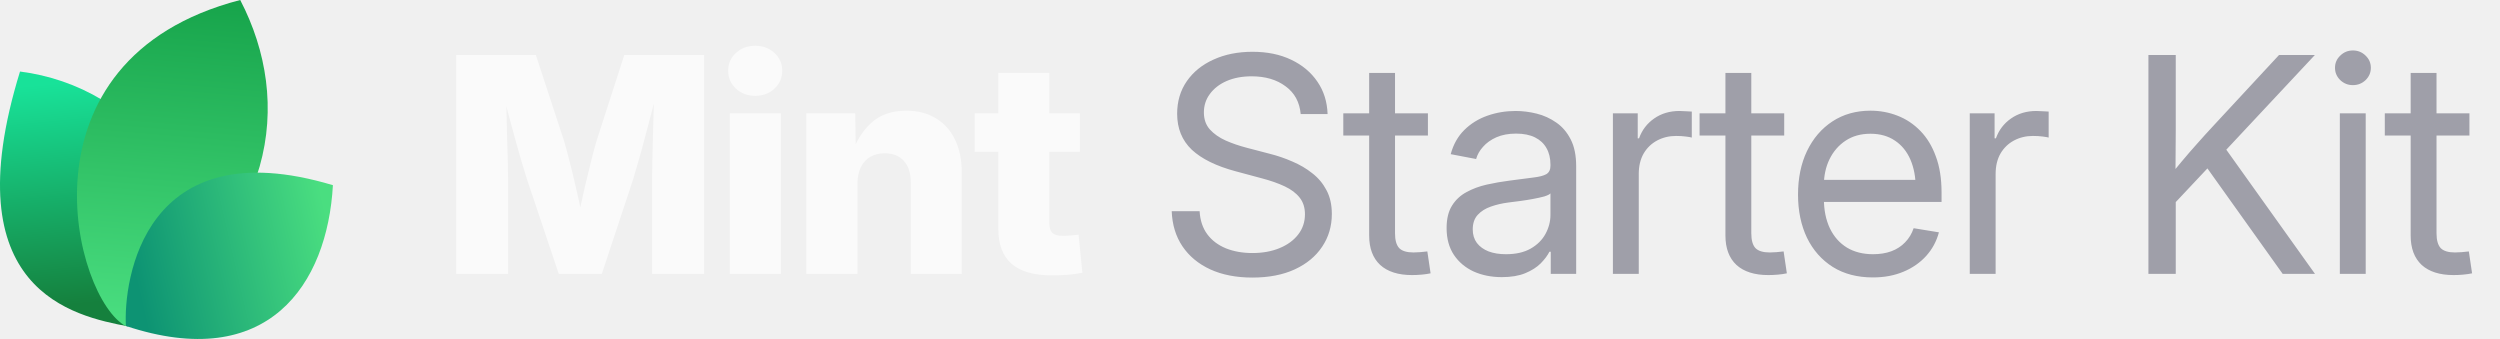
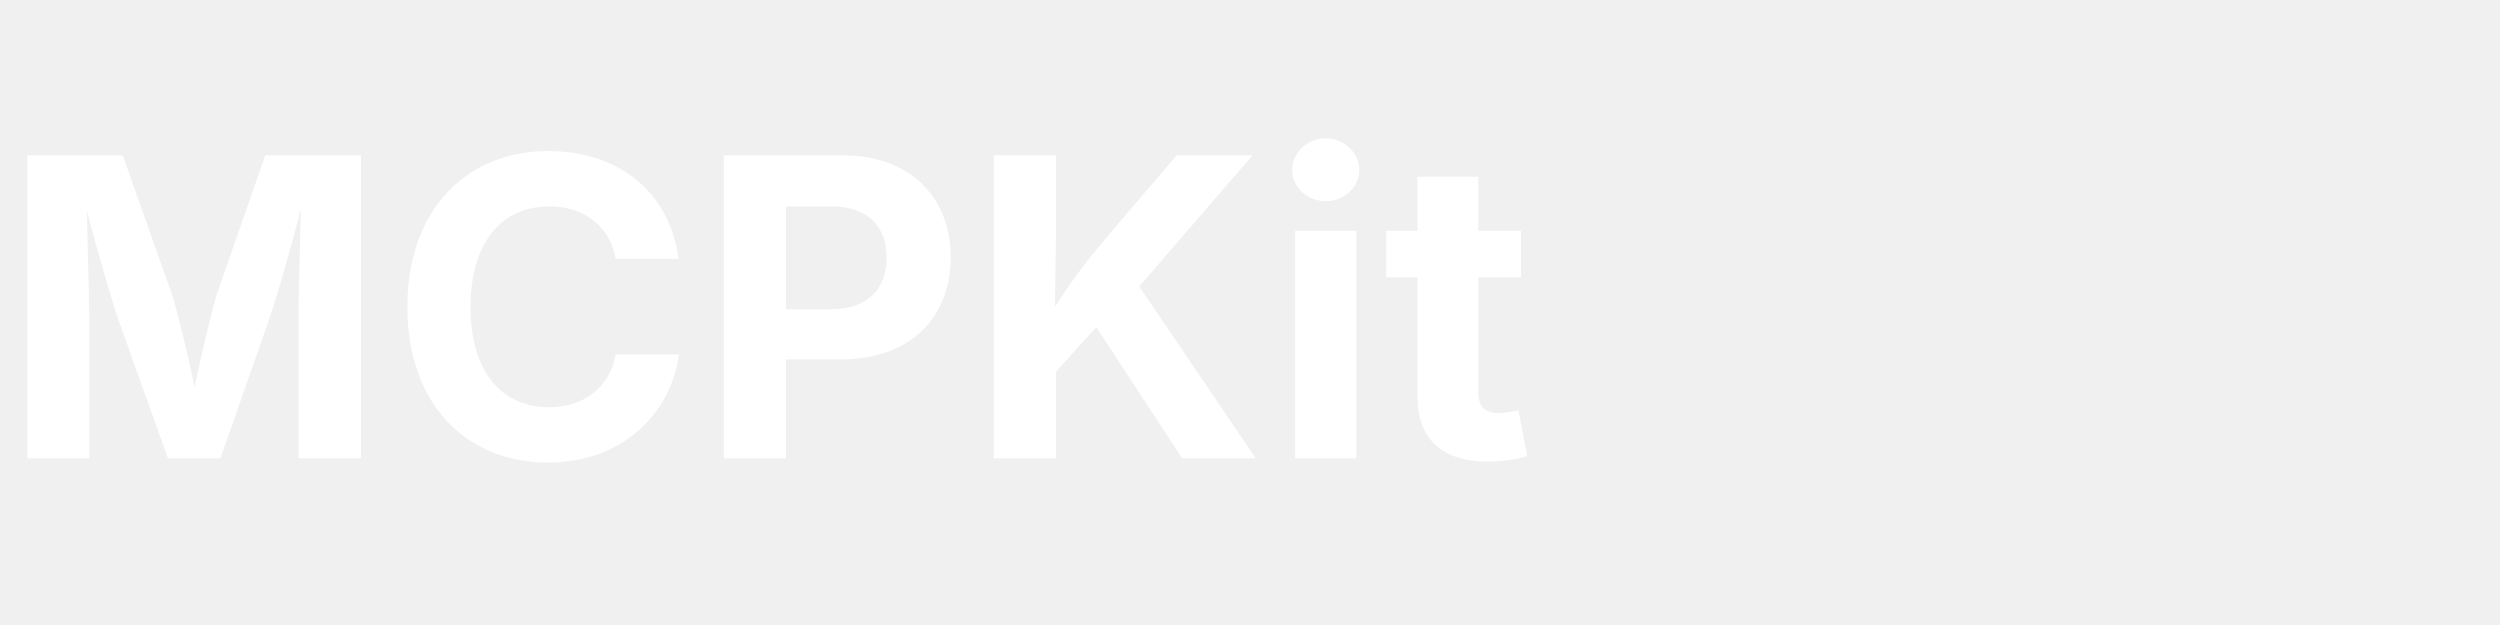
- <svg xmlns="http://www.w3.org/2000/svg" width="177" height="24" viewBox="0 0 177 24" fill="none">
-   <path d="M9.061 23.108C5.268 22.377 -3.391 20.627 1.417 5.064C9.634 6.099 16.973 14.064 9.061 23.108Z" fill="url(#paint0_linear_17557_2145)" />
-   <path d="M8.919 23.094C5.276 21.222 0.784 4.209 17.007 0C20.757 7.193 19.621 16.545 8.919 23.094Z" fill="url(#paint1_linear_17557_2145)" />
-   <path d="M8.914 23.079C8.735 19.882 10.159 9.085 23.57 13.111C23.181 20.123 18.984 26.418 8.914 23.079Z" fill="url(#paint2_linear_17557_2145)" />
-   <path d="M32.301 19.392V3.894H37.938L39.925 9.948C40.036 10.315 40.164 10.787 40.31 11.362C40.462 11.938 40.611 12.552 40.757 13.204C40.91 13.855 41.048 14.483 41.173 15.086C41.305 15.682 41.412 16.192 41.495 16.615H40.695C40.771 16.192 40.871 15.682 40.996 15.086C41.128 14.49 41.267 13.866 41.412 13.214C41.565 12.562 41.714 11.948 41.86 11.373C42.005 10.79 42.133 10.315 42.244 9.948L44.2 3.894H49.848V19.392H46.166V12.704C46.166 12.357 46.173 11.917 46.187 11.383C46.2 10.849 46.214 10.27 46.228 9.646C46.249 9.022 46.266 8.391 46.28 7.753C46.301 7.115 46.311 6.519 46.311 5.964H46.623C46.485 6.561 46.332 7.181 46.166 7.826C45.999 8.471 45.833 9.102 45.666 9.719C45.507 10.336 45.351 10.901 45.198 11.414C45.053 11.928 44.928 12.357 44.824 12.704L42.608 19.392H39.561L37.314 12.704C37.203 12.357 37.072 11.928 36.919 11.414C36.773 10.901 36.614 10.34 36.441 9.729C36.274 9.112 36.104 8.481 35.931 7.836C35.764 7.192 35.608 6.567 35.463 5.964H35.827C35.834 6.512 35.844 7.105 35.858 7.743C35.872 8.374 35.886 9.005 35.9 9.636C35.92 10.26 35.938 10.839 35.952 11.373C35.965 11.907 35.972 12.351 35.972 12.704V19.392H32.301ZM51.668 19.392V8.024H55.288V19.392H51.668ZM53.468 6.786C52.927 6.786 52.473 6.616 52.105 6.276C51.738 5.93 51.554 5.507 51.554 5.007C51.554 4.508 51.738 4.088 52.105 3.749C52.473 3.409 52.927 3.239 53.468 3.239C54.009 3.239 54.463 3.409 54.83 3.749C55.198 4.082 55.382 4.501 55.382 5.007C55.382 5.507 55.198 5.93 54.83 6.276C54.463 6.616 54.009 6.786 53.468 6.786ZM60.708 13.027V19.392H57.088V8.024H60.551L60.593 10.967H60.281C60.593 10.024 61.061 9.268 61.685 8.7C62.309 8.124 63.138 7.836 64.171 7.836C64.975 7.836 65.672 8.017 66.262 8.377C66.851 8.731 67.302 9.234 67.614 9.885C67.933 10.537 68.092 11.307 68.092 12.194V19.392H64.483V12.912C64.483 12.26 64.32 11.754 63.994 11.394C63.675 11.033 63.221 10.853 62.632 10.853C62.25 10.853 61.914 10.936 61.623 11.102C61.332 11.269 61.106 11.515 60.947 11.841C60.787 12.16 60.708 12.555 60.708 13.027ZM76.456 8.024V10.749H69.008V8.024H76.456ZM70.683 5.163H74.292V15.783C74.292 16.102 74.361 16.334 74.5 16.48C74.646 16.625 74.899 16.698 75.259 16.698C75.405 16.698 75.596 16.688 75.831 16.667C76.074 16.646 76.251 16.629 76.362 16.615L76.632 19.309C76.313 19.378 75.963 19.427 75.582 19.455C75.207 19.482 74.836 19.496 74.469 19.496C73.2 19.496 72.25 19.222 71.619 18.674C70.995 18.127 70.683 17.308 70.683 16.22V5.163Z" fill="#FAFAFA" />
-   <path d="M88.667 19.652C87.523 19.652 86.528 19.458 85.682 19.07C84.843 18.681 84.188 18.137 83.716 17.437C83.245 16.736 82.992 15.908 82.957 14.951H84.933C84.968 15.596 85.148 16.14 85.474 16.584C85.8 17.021 86.24 17.354 86.795 17.582C87.35 17.804 87.974 17.915 88.667 17.915C89.388 17.915 90.026 17.801 90.581 17.572C91.143 17.343 91.583 17.024 91.902 16.615C92.228 16.199 92.391 15.717 92.391 15.169C92.391 14.698 92.266 14.306 92.017 13.994C91.767 13.675 91.413 13.408 90.956 13.193C90.498 12.978 89.954 12.787 89.323 12.621L87.502 12.132C86.123 11.765 85.082 11.255 84.382 10.603C83.689 9.944 83.342 9.095 83.342 8.055C83.342 7.174 83.571 6.404 84.028 5.746C84.486 5.087 85.117 4.577 85.921 4.217C86.726 3.849 87.645 3.666 88.678 3.666C89.718 3.666 90.63 3.853 91.413 4.227C92.204 4.602 92.824 5.122 93.275 5.787C93.726 6.446 93.965 7.209 93.993 8.076H92.089C92.013 7.23 91.656 6.574 91.018 6.11C90.387 5.638 89.586 5.403 88.615 5.403C87.95 5.403 87.36 5.513 86.847 5.735C86.341 5.957 85.946 6.262 85.661 6.651C85.377 7.032 85.235 7.469 85.235 7.961C85.235 8.447 85.377 8.849 85.661 9.168C85.946 9.48 86.317 9.74 86.774 9.948C87.232 10.149 87.724 10.319 88.251 10.457L89.884 10.884C90.439 11.023 90.977 11.206 91.496 11.435C92.023 11.657 92.495 11.934 92.911 12.267C93.334 12.593 93.67 12.995 93.92 13.474C94.17 13.945 94.294 14.504 94.294 15.149C94.294 16.015 94.066 16.788 93.608 17.468C93.157 18.148 92.512 18.681 91.673 19.07C90.834 19.458 89.832 19.652 88.667 19.652ZM101.097 8.024V9.594H95.106V8.024H101.097ZM96.937 5.163H98.767V16.521C98.767 17 98.865 17.347 99.059 17.562C99.26 17.77 99.6 17.874 100.078 17.874C100.21 17.874 100.366 17.867 100.546 17.853C100.733 17.832 100.903 17.815 101.056 17.801L101.285 19.351C101.097 19.392 100.886 19.423 100.65 19.444C100.414 19.465 100.189 19.475 99.974 19.475C98.996 19.475 98.244 19.236 97.717 18.758C97.197 18.272 96.937 17.579 96.937 16.677V5.163ZM106.33 19.621C105.595 19.621 104.932 19.489 104.343 19.226C103.754 18.955 103.285 18.564 102.939 18.05C102.592 17.53 102.419 16.896 102.419 16.147C102.419 15.495 102.547 14.965 102.804 14.556C103.06 14.146 103.403 13.828 103.833 13.599C104.263 13.363 104.742 13.186 105.269 13.068C105.796 12.95 106.333 12.857 106.881 12.787C107.574 12.69 108.132 12.617 108.555 12.569C108.978 12.52 109.287 12.441 109.481 12.33C109.675 12.212 109.772 12.014 109.772 11.737V11.654C109.772 11.203 109.679 10.815 109.492 10.489C109.311 10.163 109.041 9.91 108.68 9.729C108.32 9.549 107.872 9.459 107.338 9.459C106.805 9.459 106.34 9.546 105.945 9.719C105.556 9.892 105.241 10.118 104.998 10.395C104.755 10.665 104.593 10.953 104.509 11.258L102.71 10.915C102.897 10.222 103.22 9.65 103.677 9.199C104.135 8.748 104.679 8.412 105.31 8.19C105.941 7.968 106.607 7.857 107.307 7.857C107.8 7.857 108.295 7.92 108.795 8.044C109.301 8.169 109.765 8.381 110.188 8.679C110.611 8.97 110.951 9.369 111.208 9.875C111.464 10.374 111.593 11.005 111.593 11.768V19.392H109.793V17.822H109.7C109.568 18.085 109.363 18.359 109.086 18.643C108.809 18.921 108.444 19.153 107.994 19.34C107.543 19.527 106.988 19.621 106.33 19.621ZM106.621 17.998C107.321 17.998 107.904 17.867 108.368 17.603C108.84 17.333 109.19 16.986 109.419 16.563C109.654 16.133 109.772 15.682 109.772 15.211V13.692C109.703 13.769 109.554 13.841 109.325 13.911C109.096 13.973 108.829 14.032 108.524 14.088C108.226 14.143 107.921 14.192 107.609 14.233C107.304 14.275 107.033 14.309 106.798 14.337C106.354 14.393 105.938 14.49 105.549 14.628C105.168 14.76 104.86 14.954 104.624 15.211C104.388 15.467 104.27 15.811 104.27 16.241C104.27 16.615 104.367 16.934 104.561 17.198C104.762 17.461 105.04 17.662 105.393 17.801C105.747 17.933 106.156 17.998 106.621 17.998ZM114.193 19.392V8.024H115.951V9.792H116.045C116.253 9.209 116.61 8.741 117.116 8.388C117.622 8.034 118.219 7.857 118.905 7.857C119.058 7.857 119.217 7.864 119.384 7.878C119.55 7.885 119.682 7.892 119.779 7.899V9.74C119.716 9.719 119.578 9.695 119.363 9.667C119.155 9.639 118.922 9.625 118.666 9.625C118.174 9.625 117.726 9.733 117.324 9.948C116.922 10.163 116.603 10.471 116.367 10.874C116.138 11.276 116.024 11.758 116.024 12.319V19.392H114.193ZM126.322 8.024V9.594H120.33V8.024H126.322ZM122.161 5.163H123.992V16.521C123.992 17 124.089 17.347 124.283 17.562C124.484 17.77 124.824 17.874 125.302 17.874C125.434 17.874 125.59 17.867 125.77 17.853C125.958 17.832 126.127 17.815 126.28 17.801L126.509 19.351C126.322 19.392 126.11 19.423 125.874 19.444C125.639 19.465 125.413 19.475 125.198 19.475C124.221 19.475 123.468 19.236 122.941 18.758C122.421 18.272 122.161 17.579 122.161 16.677V5.163ZM132.604 19.642C131.502 19.642 130.555 19.396 129.765 18.903C128.974 18.404 128.364 17.714 127.934 16.834C127.511 15.946 127.3 14.927 127.3 13.775C127.3 12.611 127.511 11.584 127.934 10.697C128.364 9.802 128.964 9.102 129.734 8.596C130.51 8.089 131.408 7.836 132.428 7.836C133.1 7.836 133.738 7.954 134.341 8.19C134.952 8.426 135.489 8.783 135.954 9.261C136.425 9.74 136.793 10.343 137.056 11.071C137.327 11.792 137.462 12.645 137.462 13.63V14.296H128.433V12.735H136.463L135.631 13.297C135.631 12.541 135.506 11.876 135.257 11.3C135.007 10.725 134.643 10.277 134.165 9.958C133.686 9.632 133.107 9.469 132.428 9.469C131.748 9.469 131.162 9.632 130.67 9.958C130.177 10.284 129.796 10.725 129.526 11.279C129.262 11.827 129.13 12.441 129.13 13.12V14.046C129.13 14.864 129.273 15.572 129.557 16.168C129.841 16.757 130.243 17.211 130.763 17.53C131.283 17.842 131.901 17.998 132.615 17.998C133.093 17.998 133.523 17.929 133.905 17.79C134.293 17.645 134.619 17.433 134.882 17.156C135.153 16.879 135.354 16.546 135.486 16.157L137.275 16.449C137.108 17.08 136.81 17.634 136.38 18.113C135.95 18.591 135.413 18.966 134.768 19.236C134.123 19.507 133.402 19.642 132.604 19.642ZM139.459 19.392V8.024H141.217V9.792H141.311C141.519 9.209 141.876 8.741 142.382 8.388C142.888 8.034 143.485 7.857 144.171 7.857C144.324 7.857 144.483 7.864 144.649 7.878C144.816 7.885 144.948 7.892 145.045 7.899V9.74C144.982 9.719 144.844 9.695 144.629 9.667C144.421 9.639 144.188 9.625 143.932 9.625C143.439 9.625 142.992 9.733 142.59 9.948C142.188 10.163 141.869 10.471 141.633 10.874C141.404 11.276 141.29 11.758 141.29 12.319V19.392H139.459ZM153.429 14.961V12.715C153.783 12.257 154.136 11.82 154.49 11.404C154.844 10.981 155.204 10.565 155.572 10.156C155.939 9.74 156.314 9.327 156.695 8.918L161.355 3.894H163.893L157.277 10.967H157.184L153.429 14.961ZM152.108 19.392V3.894H154.043V9.241L154.022 12.559L154.043 13.505V19.392H152.108ZM161.615 19.392L155.967 11.477L157.173 9.969L163.903 19.392H161.615ZM165.661 19.392V8.024H167.492V19.392H165.661ZM166.587 6.027C166.24 6.027 165.942 5.909 165.692 5.673C165.443 5.43 165.318 5.139 165.318 4.799C165.318 4.459 165.443 4.172 165.692 3.936C165.942 3.693 166.24 3.572 166.587 3.572C166.934 3.572 167.232 3.693 167.482 3.936C167.731 4.172 167.856 4.459 167.856 4.799C167.856 5.139 167.731 5.43 167.482 5.673C167.232 5.909 166.934 6.027 166.587 6.027ZM174.836 8.024V9.594H168.844V8.024H174.836ZM170.675 5.163H172.506V16.521C172.506 17 172.603 17.347 172.797 17.562C172.998 17.77 173.338 17.874 173.816 17.874C173.948 17.874 174.104 17.867 174.284 17.853C174.472 17.832 174.641 17.815 174.794 17.801L175.023 19.351C174.836 19.392 174.624 19.423 174.388 19.444C174.153 19.465 173.927 19.475 173.712 19.475C172.735 19.475 171.982 19.236 171.455 18.758C170.935 18.272 170.675 17.579 170.675 16.677V5.163Z" fill="#9F9FA9" />
-   <defs>
-     <linearGradient id="paint0_linear_17557_2145" x1="3.776" y1="5.916" x2="5.232" y2="21.559" gradientUnits="userSpaceOnUse">
-       <stop stop-color="#18E299" />
-       <stop offset="1" stop-color="#15803D" />
-     </linearGradient>
-     <linearGradient id="paint1_linear_17557_2145" x1="12.171" y1="-0.718" x2="10.19" y2="22.983" gradientUnits="userSpaceOnUse">
-       <stop stop-color="#16A34A" />
-       <stop offset="1" stop-color="#4ADE80" />
-     </linearGradient>
-     <linearGradient id="paint2_linear_17557_2145" x1="23.133" y1="15.353" x2="9.338" y2="18.52" gradientUnits="userSpaceOnUse">
-       <stop stop-color="#4ADE80" />
-       <stop offset="1" stop-color="#0D9373" />
-     </linearGradient>
-   </defs>
+ <svg xmlns="http://www.w3.org/2000/svg" width="120" height="30" viewBox="0 0 120 30" fill="none">
+   <text x="0" y="22" font-family="system-ui, -apple-system, sans-serif" font-size="20" font-weight="700" fill="#FFFFFF">MCPKit</text>
</svg>
